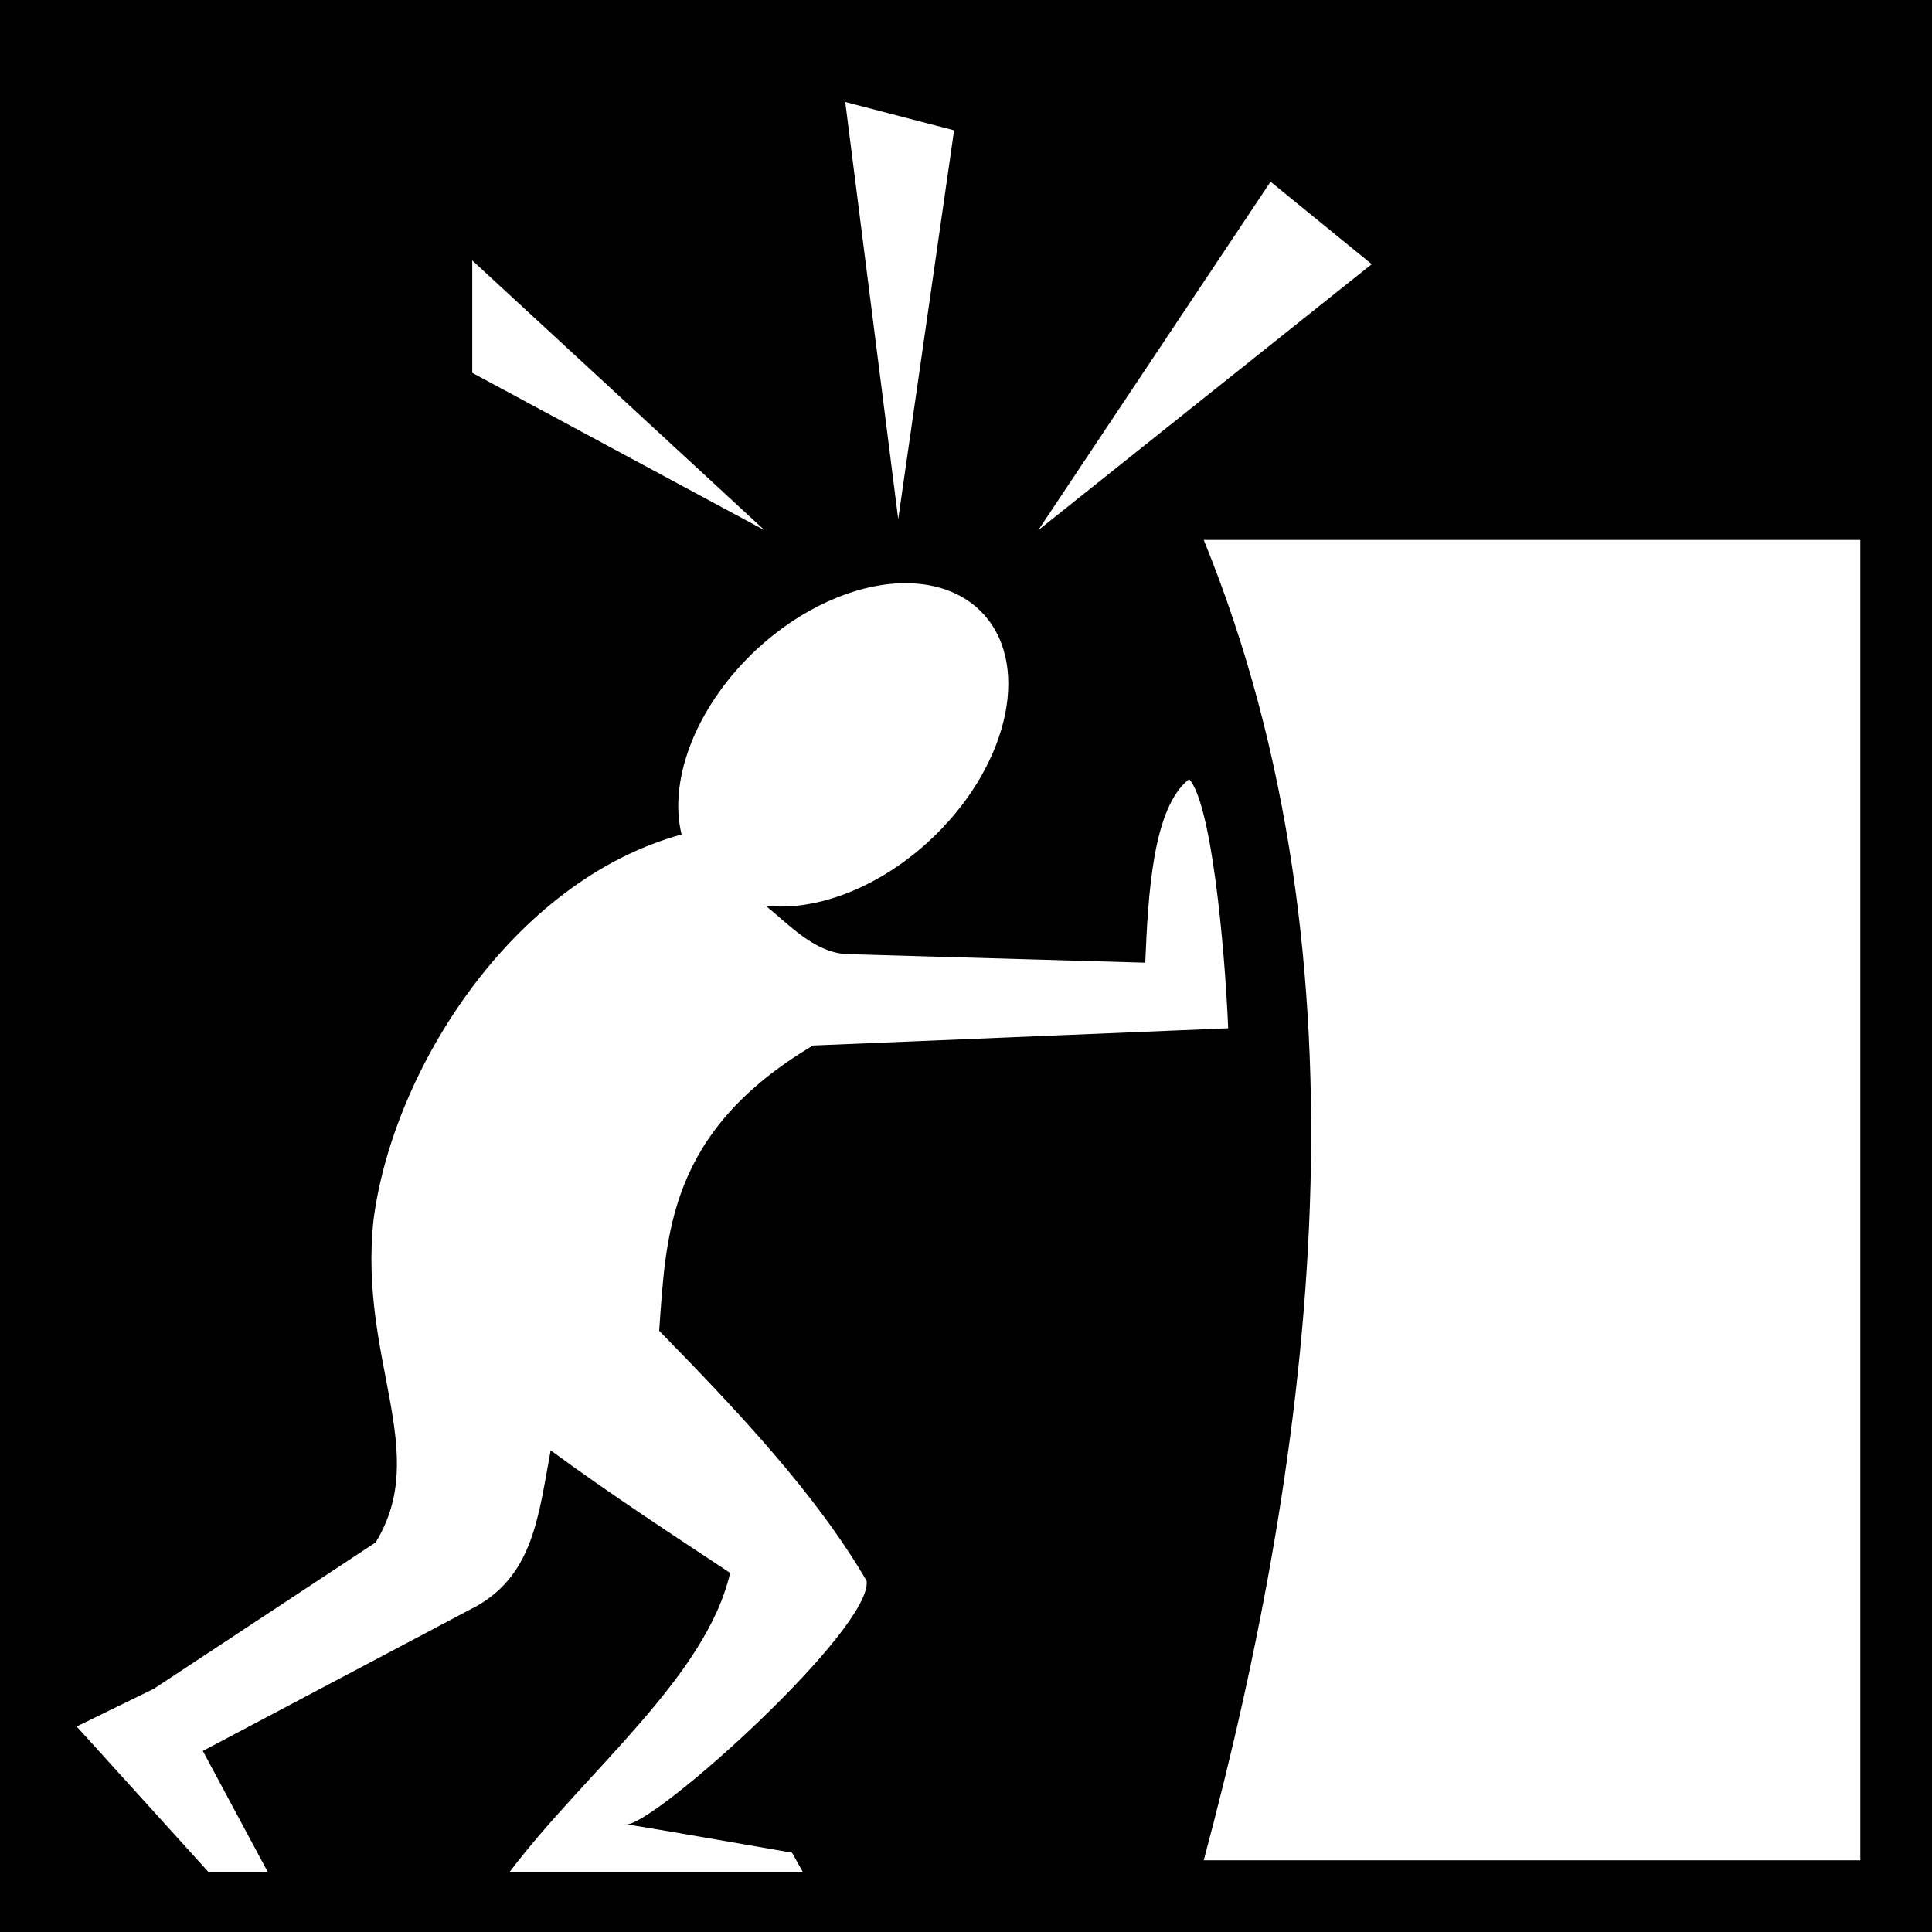
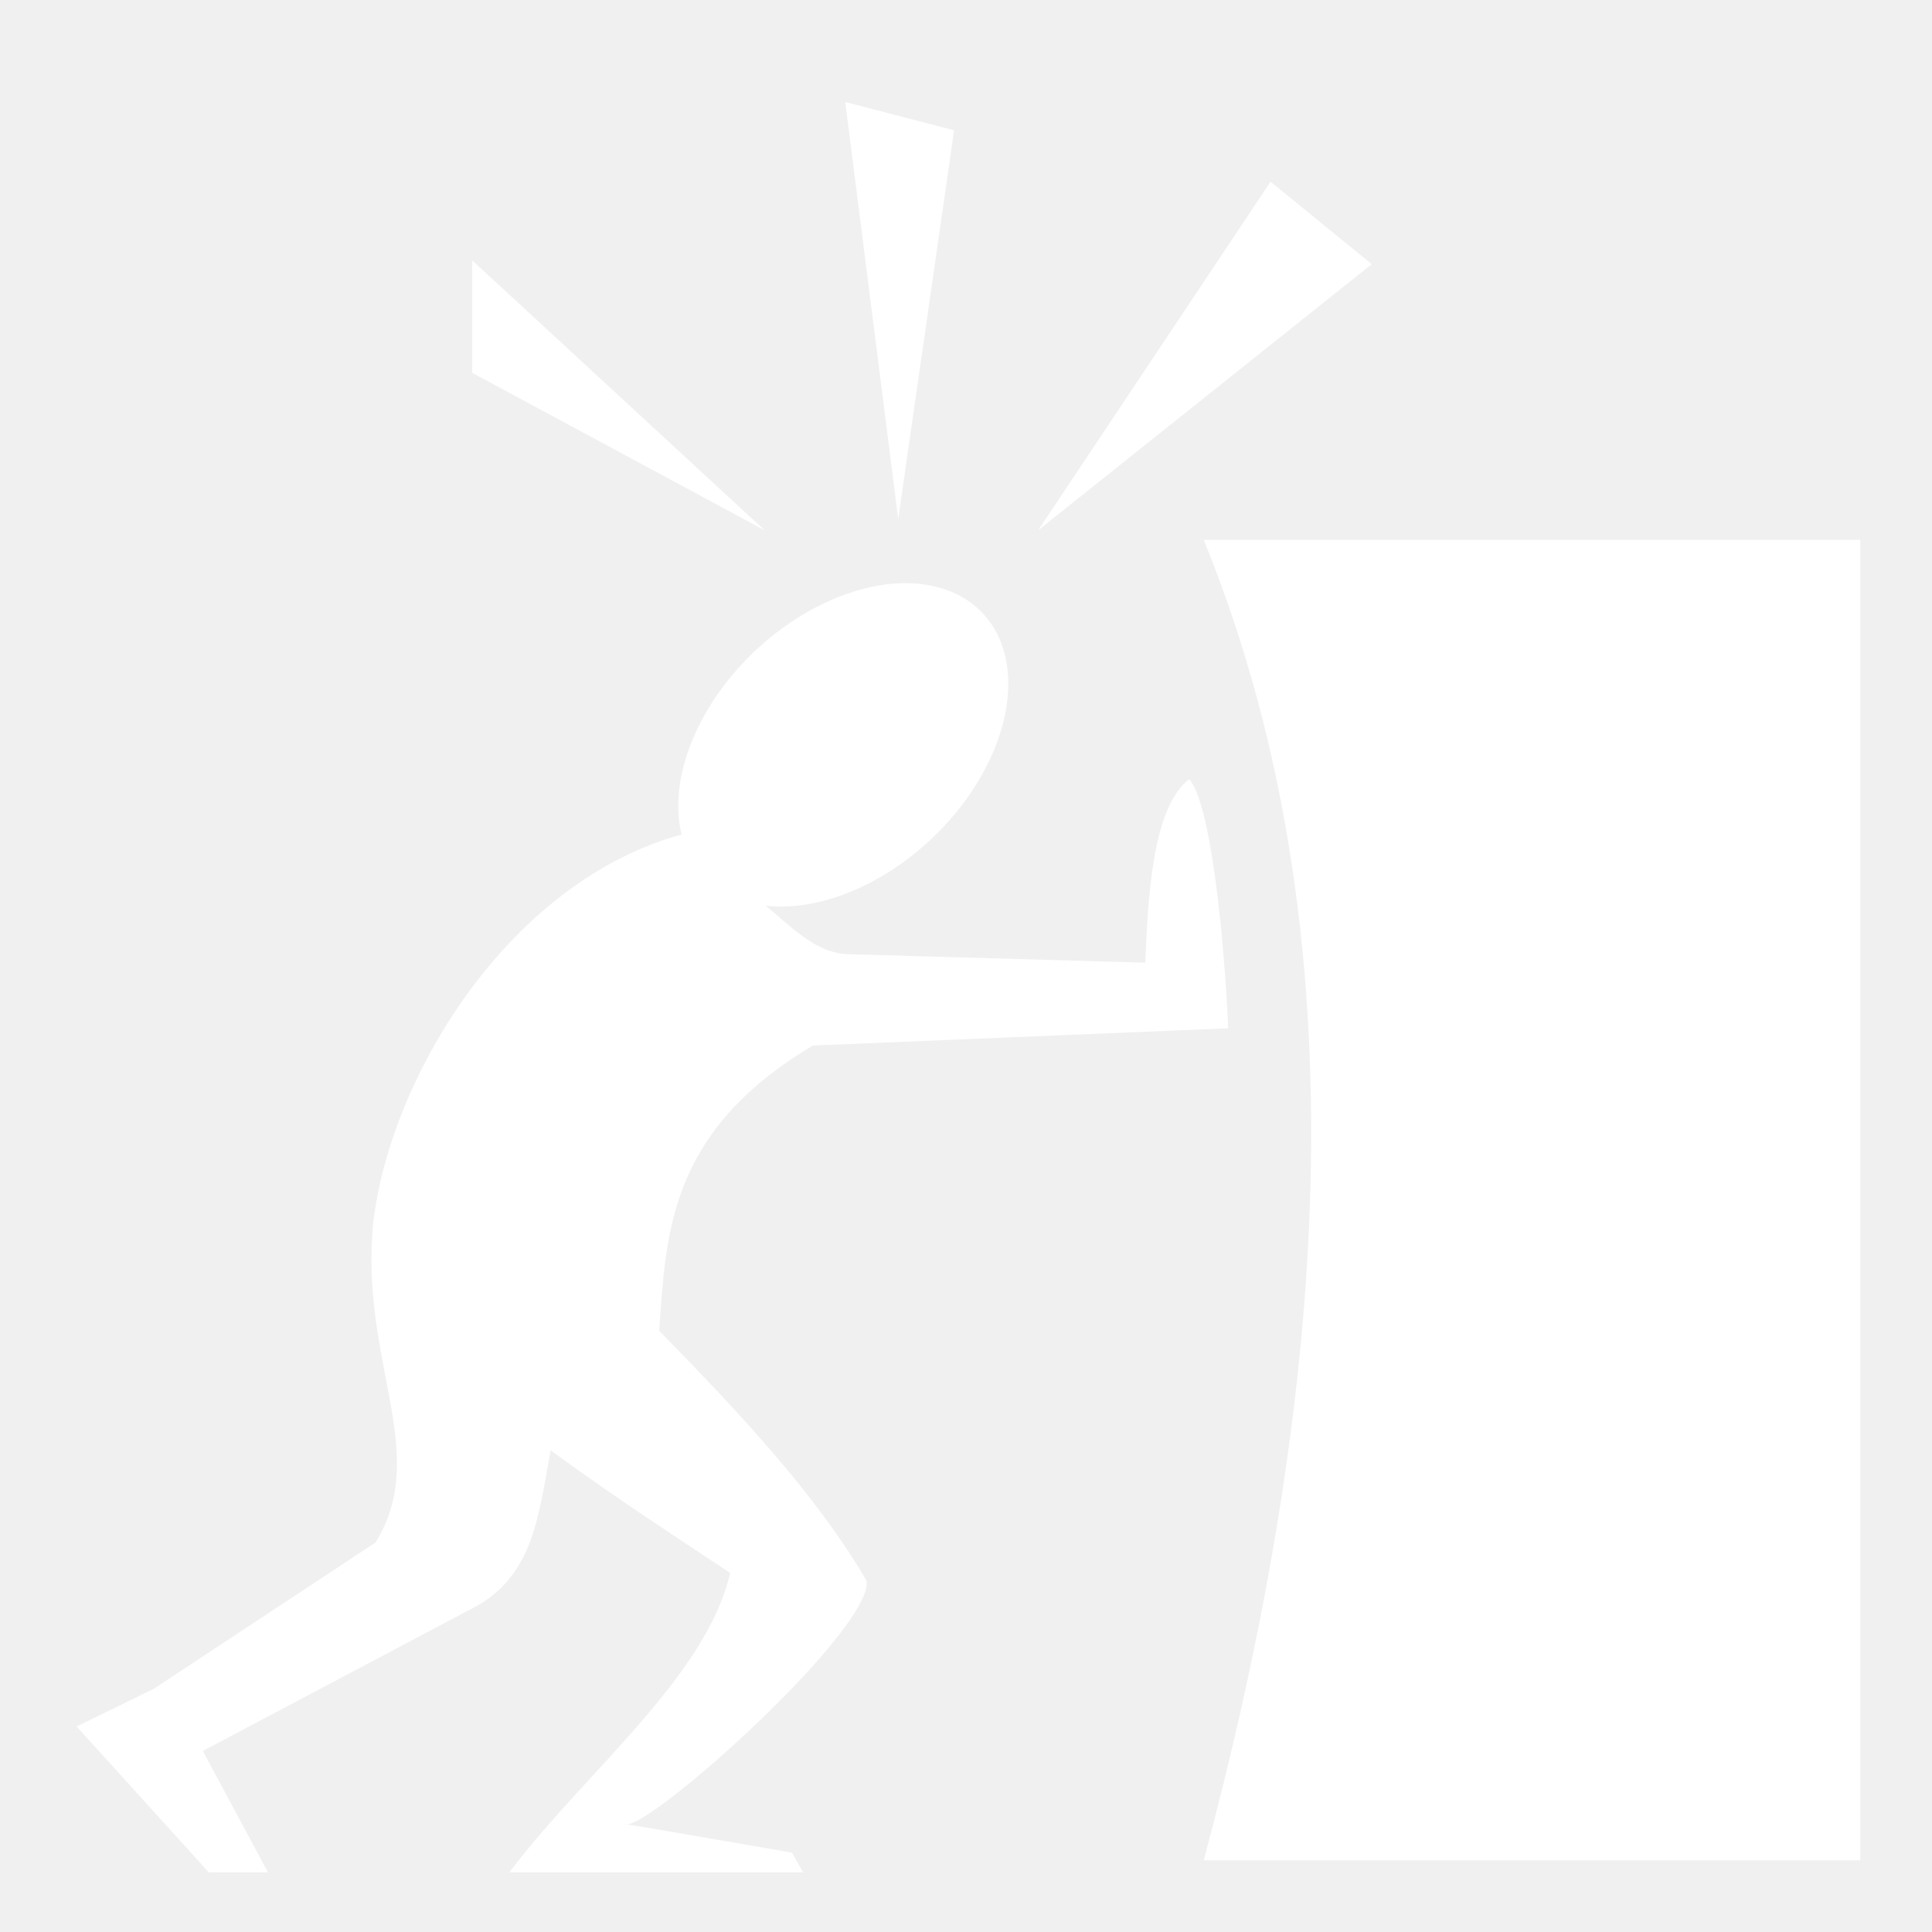
<svg xmlns="http://www.w3.org/2000/svg" style="height: 512px; width: 512px;" viewBox="0 0 512 512">
-   <path d="M0 0h512v512H0z" fill="#000000" fill-opacity="1" />
+   <path d="M0 0h512v512H0z" fill="transparent" fill-opacity="1" />
  <g class="" style="" transform="translate(0,0)">
    <path d="M224 27.027l14.037 110.54 14.807-103.032L224 27.027zm112.71 21.127l-61.58 92.37 88.4-70.518-26.82-21.852zM125.15 69.012V98.81l77.475 41.715-77.475-71.513zM319 143.088C364.826 255.36 348.206 384 319 493h174V143.088H319zm-78.598 11.463c-.567-.006-1.14 0-1.718.02-12.517.413-26.47 6.774-37.893 17.274-15.774 14.527-23.843 34.25-20.167 49.3-45 12.35-76.594 62.683-81.64 102.18-3.968 37.166 15.322 61.415.558 85.432L40.77 447.54l-20.458 9.997L55.33 496.19h15.686l-17.27-32.17 72.906-38.573c14.698-8.6 16.065-23.74 19.28-41.092 16.147 11.876 33.577 23.202 47.56 32.48-6.36 27.685-38.544 52.854-58.512 79.356h77.827l-2.905-5.21s-39.03-6.813-43.77-7.498c-.15.01-.29.005-.407-.02-.327-.076-.082-.05.408.02 8.143-.477 65.126-51.946 63.53-64.54-13.498-23.115-34.03-44.835-54.974-66.276 1.845-25.475 2.3-52.734 40.75-75.596l110.044-4.566c-.94-22.375-4.53-59.816-10.35-66.018-9.702 7.54-10.872 30.843-11.628 48.637l-79.463-2.283c-8.445-.63-14.943-7.846-21.15-12.822 13.6 1.556 30.02-4.91 43.218-17.024 20.673-19.002 27.286-45.857 14.77-59.982-4.795-5.412-11.97-8.365-20.478-8.46z" fill="#ffffff" fill-opacity="1" />
  </g>
</svg>
